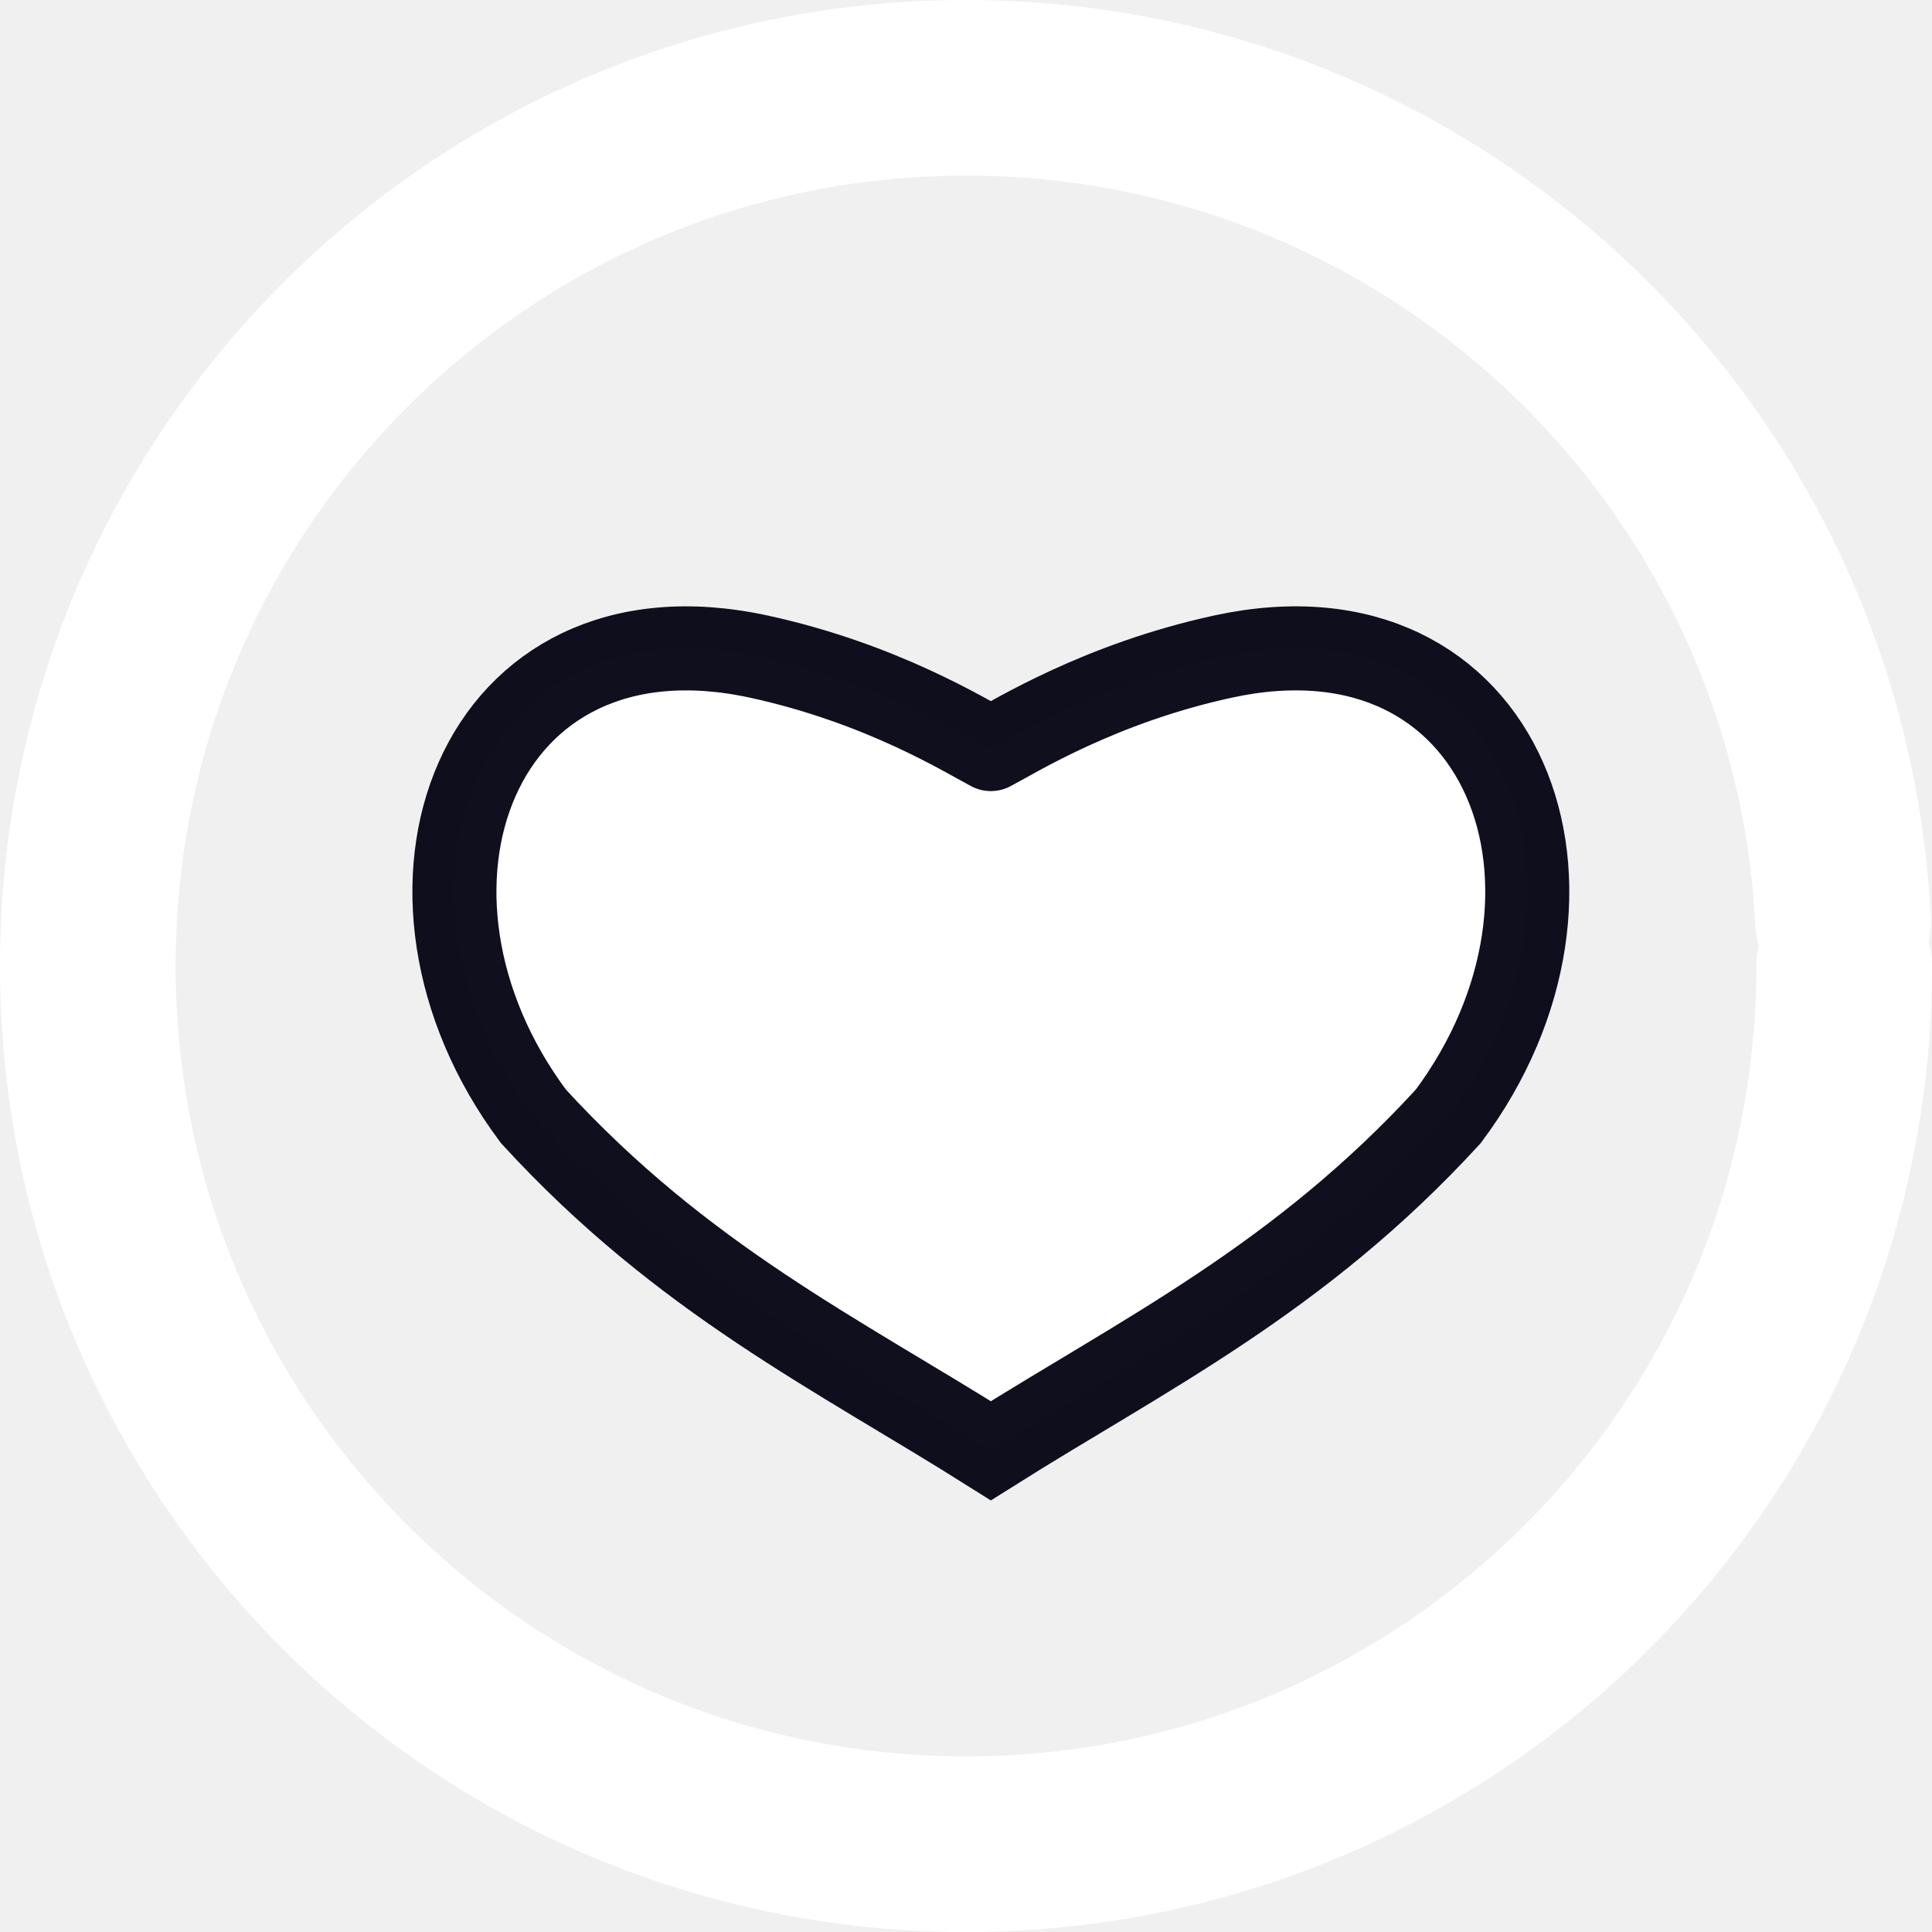
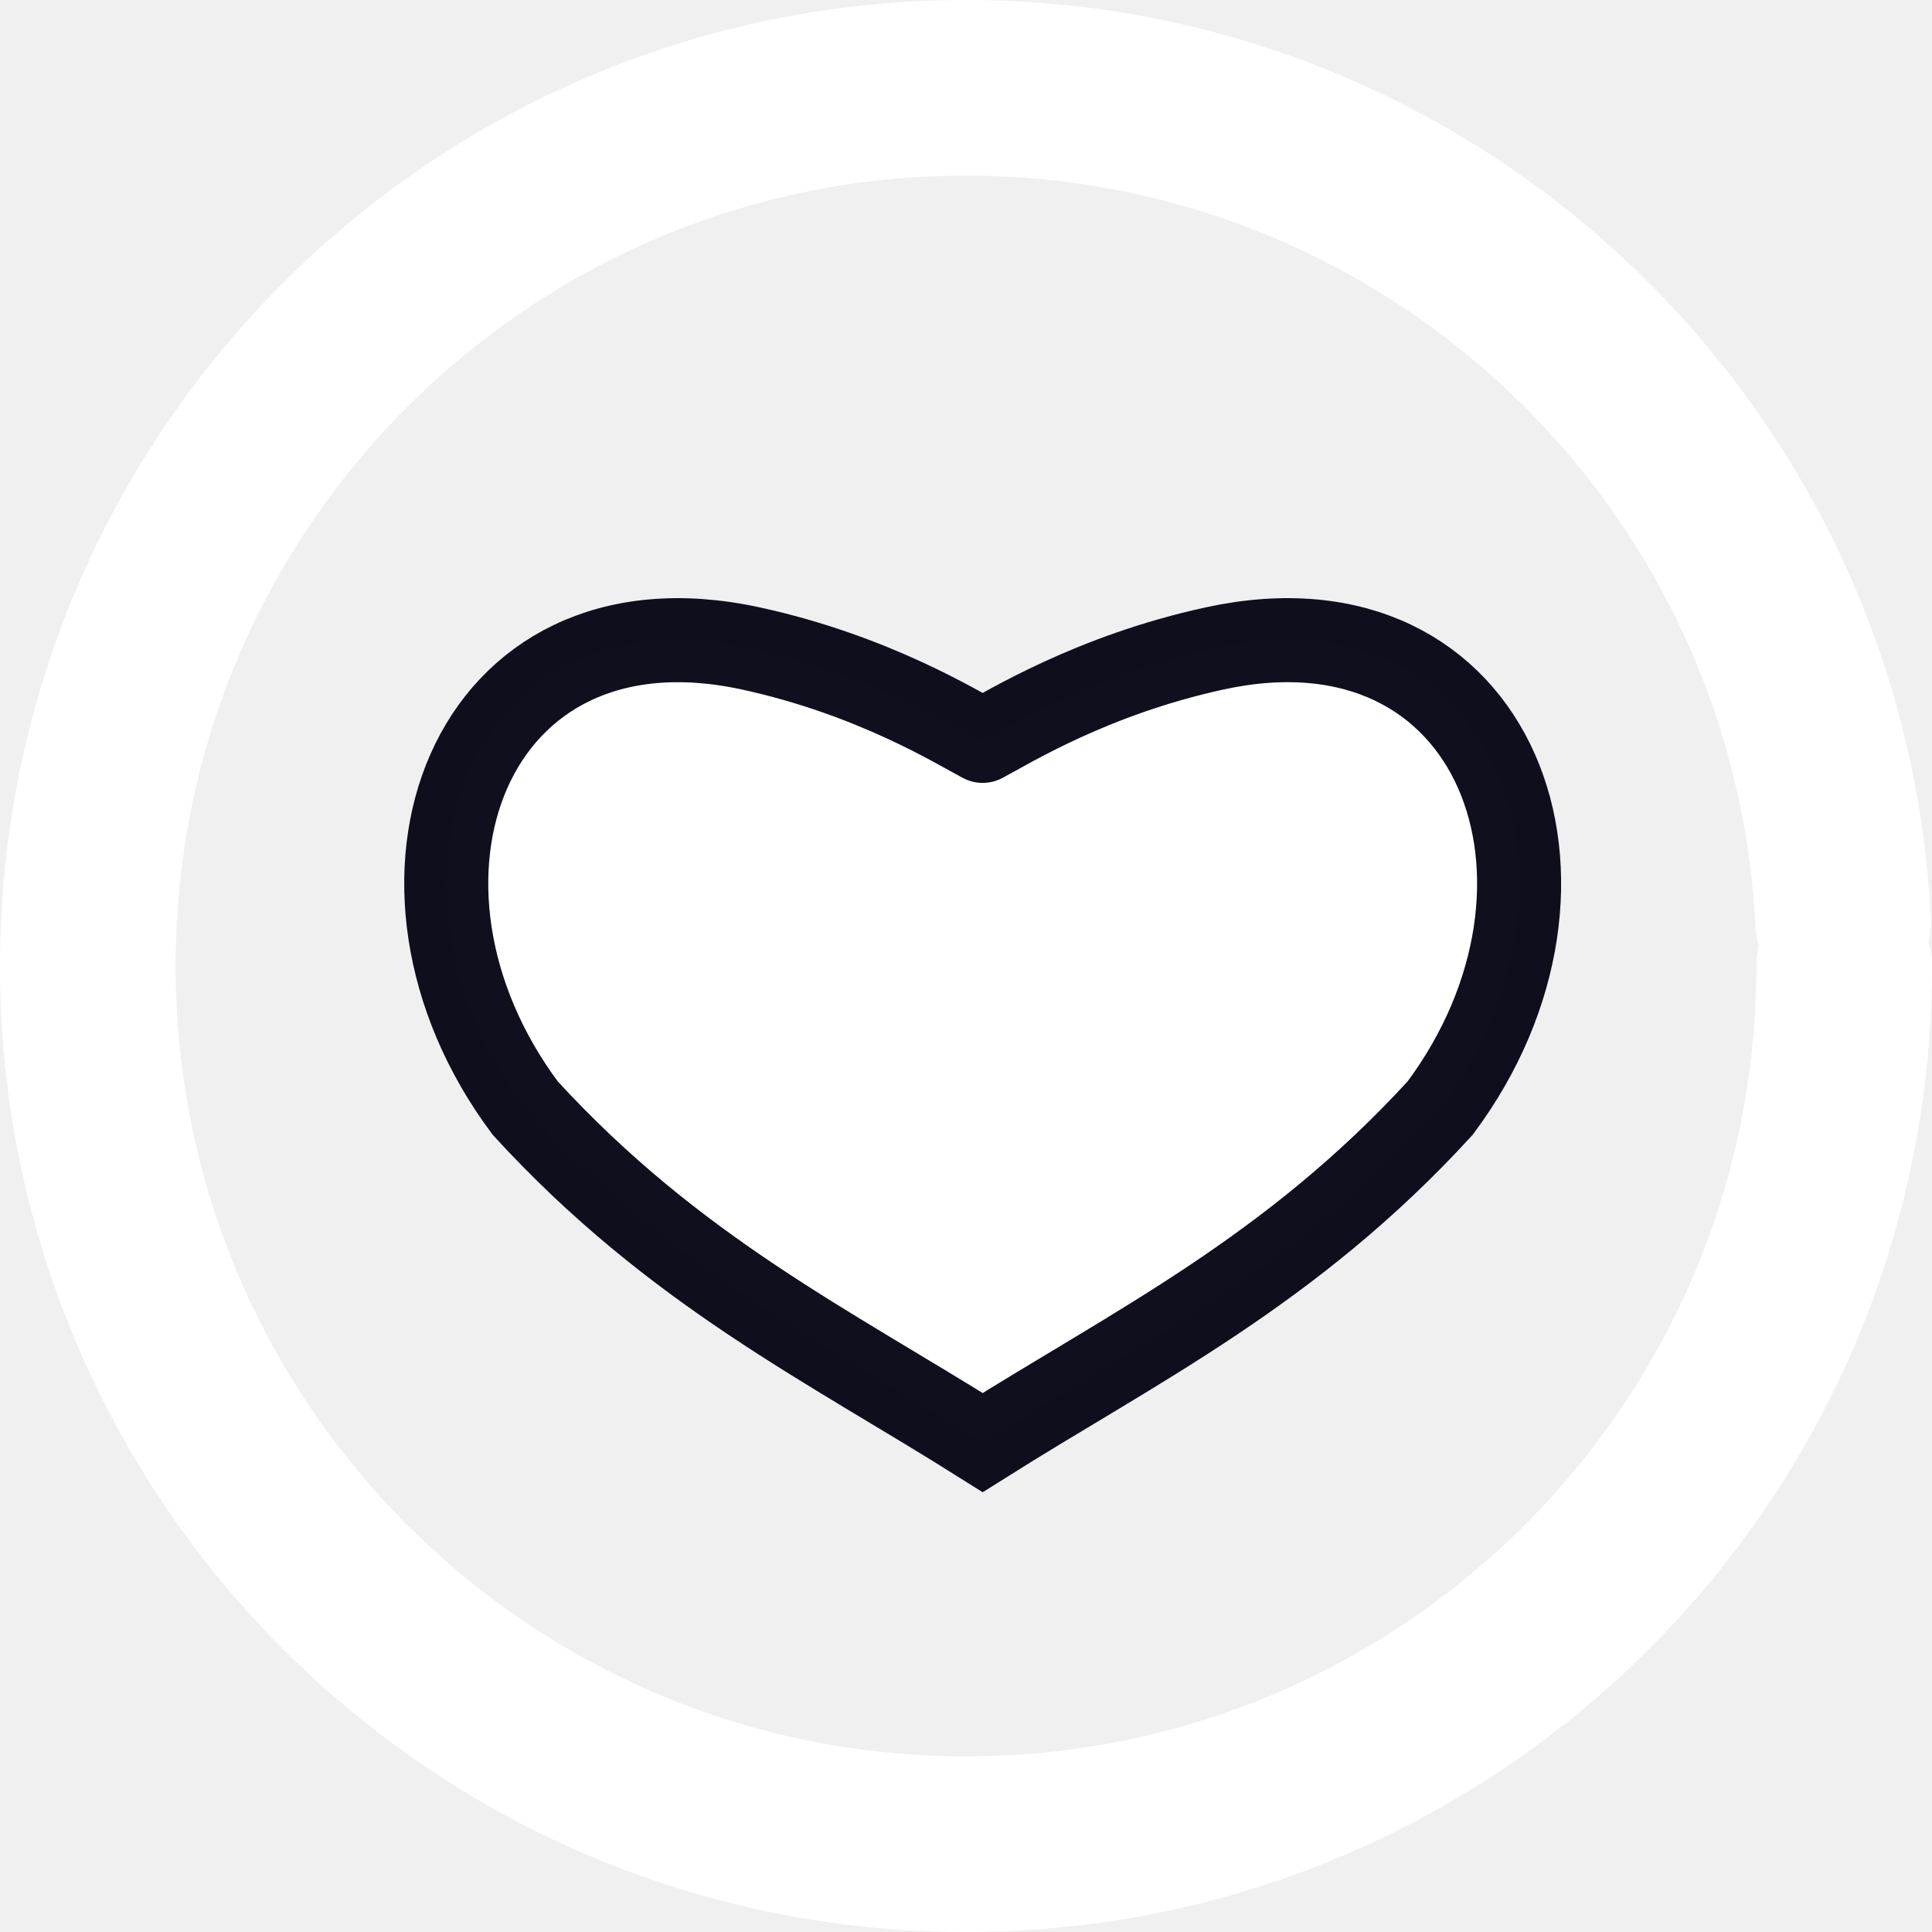
<svg xmlns="http://www.w3.org/2000/svg" version="1.1" width="16px" height="16px" fill="#FFFFFF" viewBox="0 0 66 66" id="svg121">
  <defs id="defs125" />
  <circle class="path" r="30" fill="none" cx="33" cy="33" stroke="white" stroke-width="6" stroke-linecap="round" stroke-dasharray="187" stroke-dashoffset="0" transform="rotate(0 33 33)" id="circle119" />
-   <path id="path1445-6" d="m 33.849,25.589 c 0.852,-0.446 3.728,-2.247 7.929,-3.159 9.686,-2.103 13.409,8.049 7.698,15.705 -5.103,5.57 -10.399,8.129 -15.627,11.425 -5.228,-3.296 -10.524,-5.855 -15.627,-11.425 -5.712,-7.655 -1.988,-17.807 7.698,-15.705 4.201,0.912 7.076,2.714 7.929,3.159" style="fill-opacity:1;stroke:#00000f;stroke-width:2.871;stroke-linecap:round;stroke-linejoin:miter;stroke-miterlimit:4.7;stroke-dasharray:none;stroke-opacity:0.941" />
+   <path id="path1445-6" d="m 33.57,25.309 c 0.852,-0.446 3.728,-2.247 7.929,-3.159 9.686,-2.103 13.409,8.049 7.698,15.705 -5.103,5.57 -10.399,8.129 -15.627,11.425 C 28.342,45.984 23.045,43.425 17.943,37.855 12.231,30.2 15.954,20.048 25.64,22.15 c 4.201,0.912 7.076,2.714 7.929,3.159" style="fill-opacity:1;stroke:#00000f;stroke-width:2.871;stroke-linecap:round;stroke-linejoin:miter;stroke-miterlimit:4.7;stroke-dasharray:none;stroke-opacity:0.941" />
</svg>
